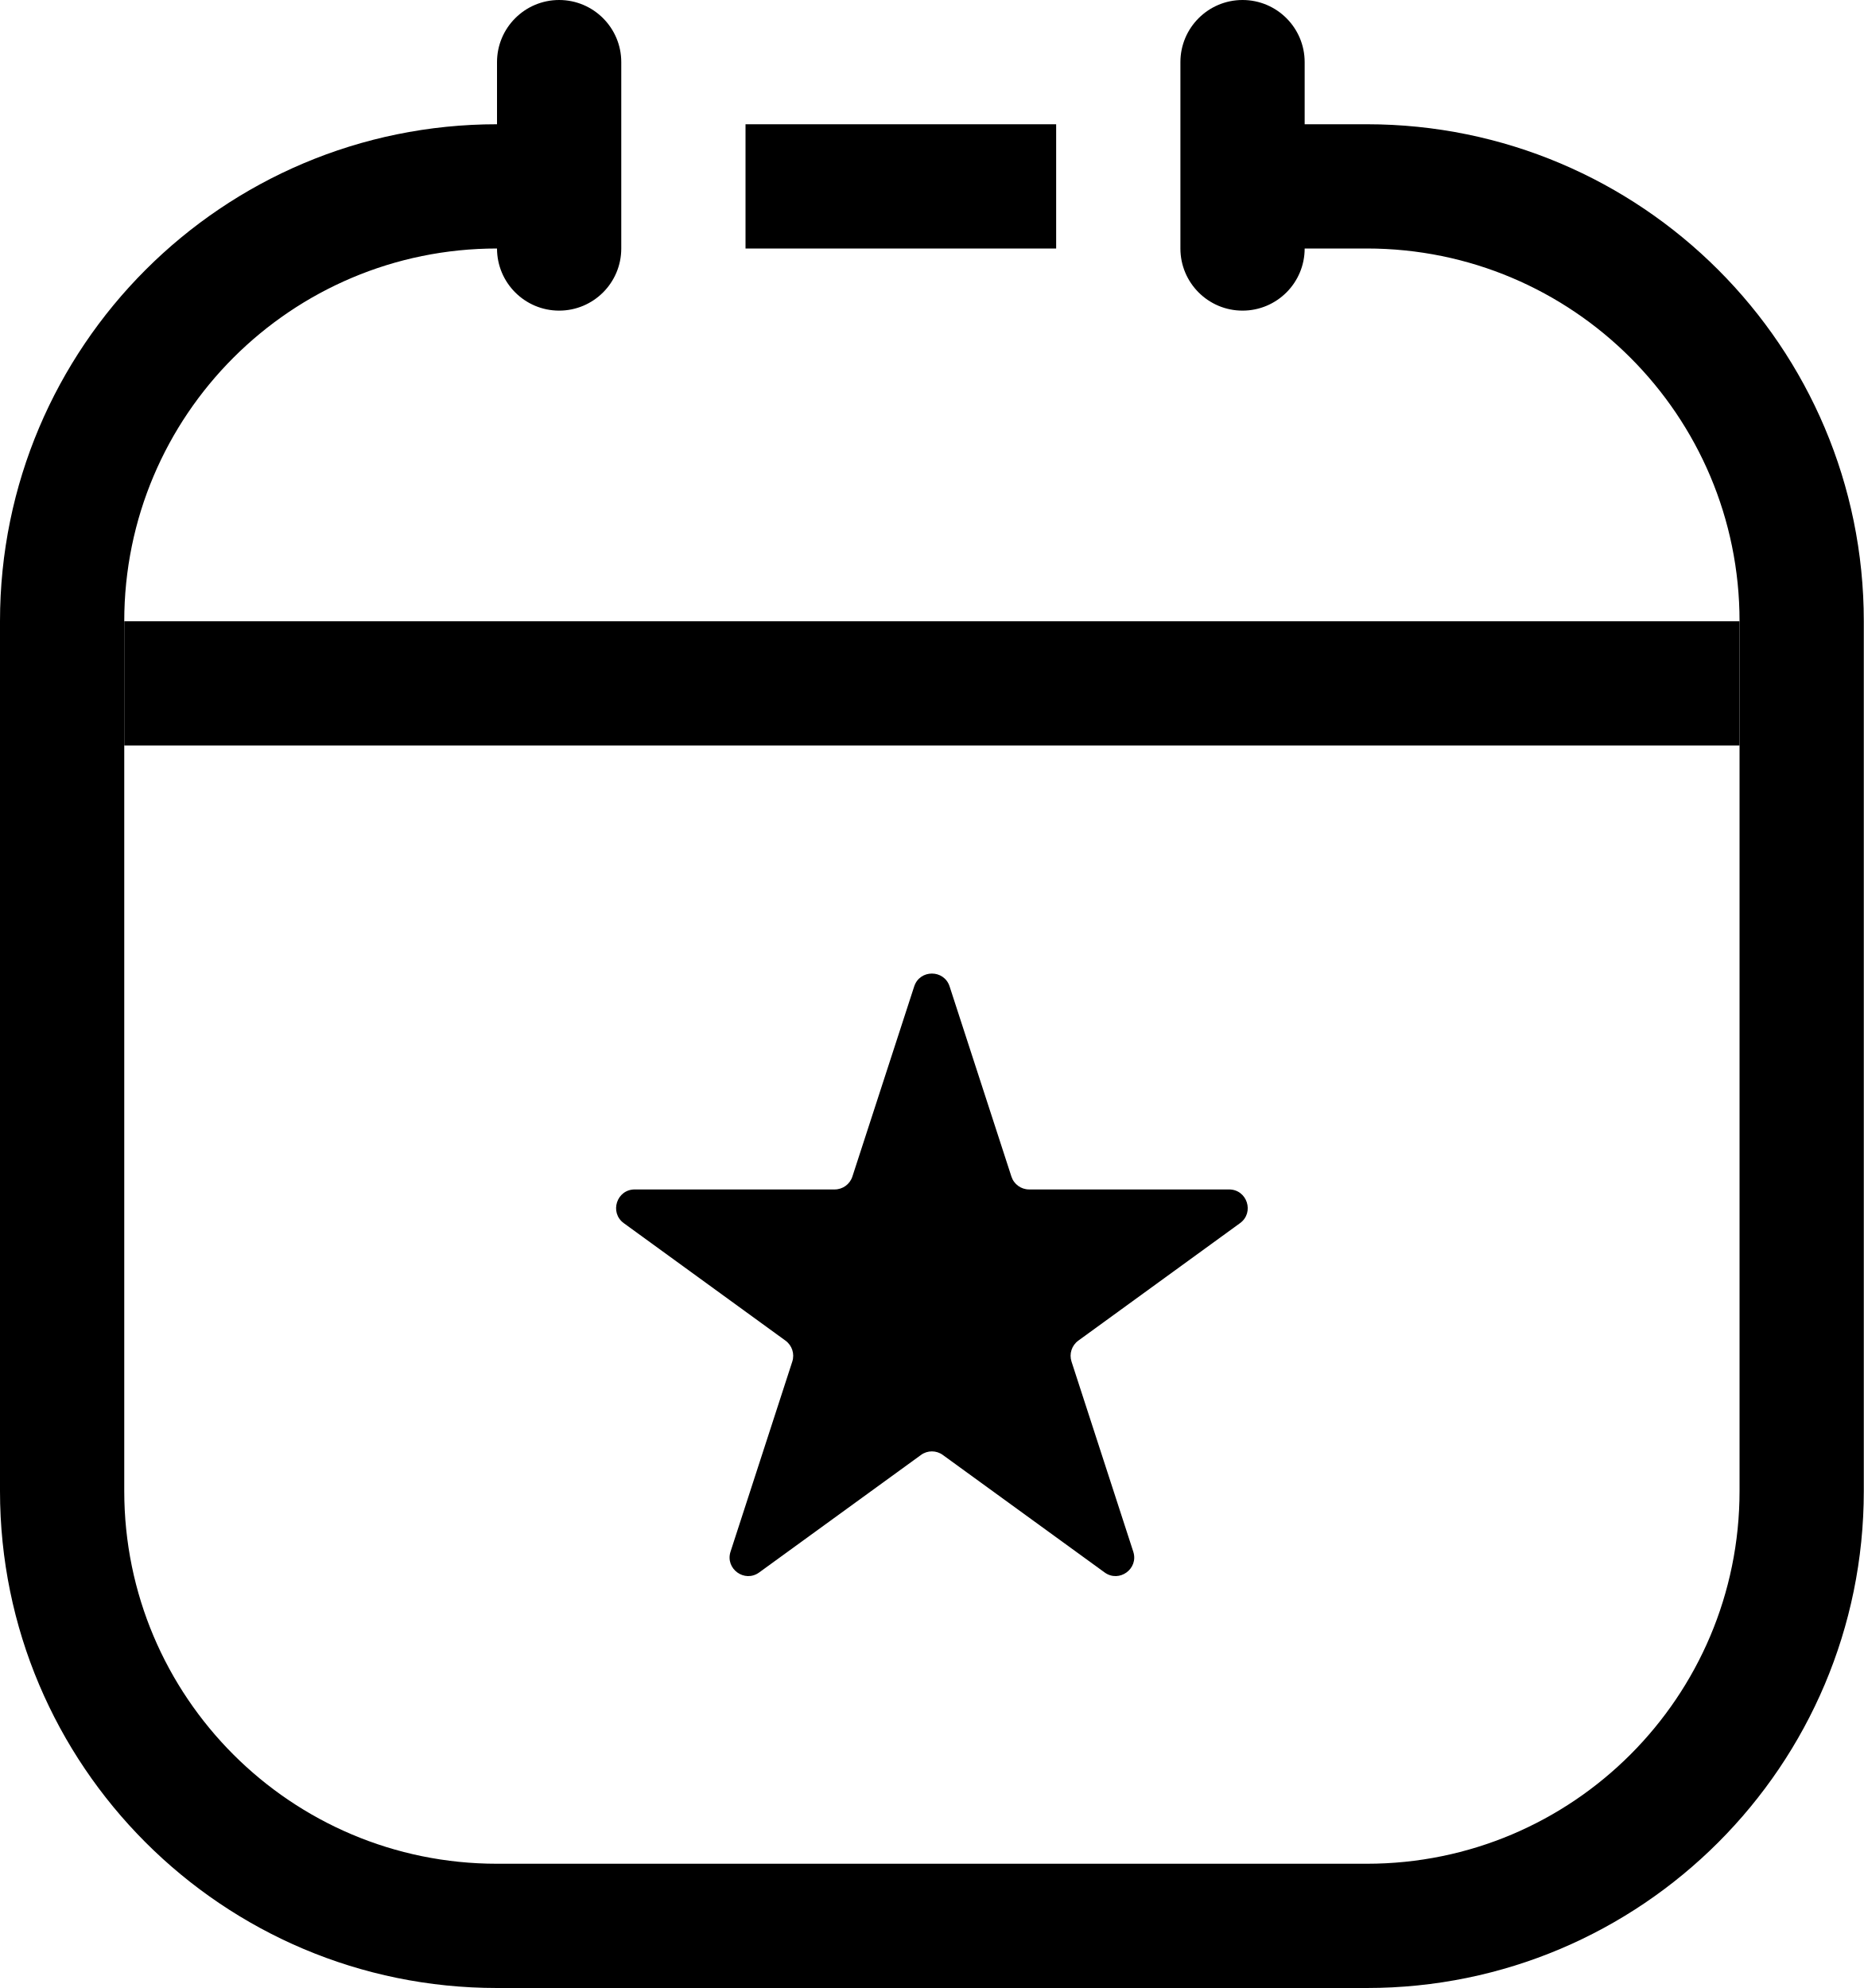
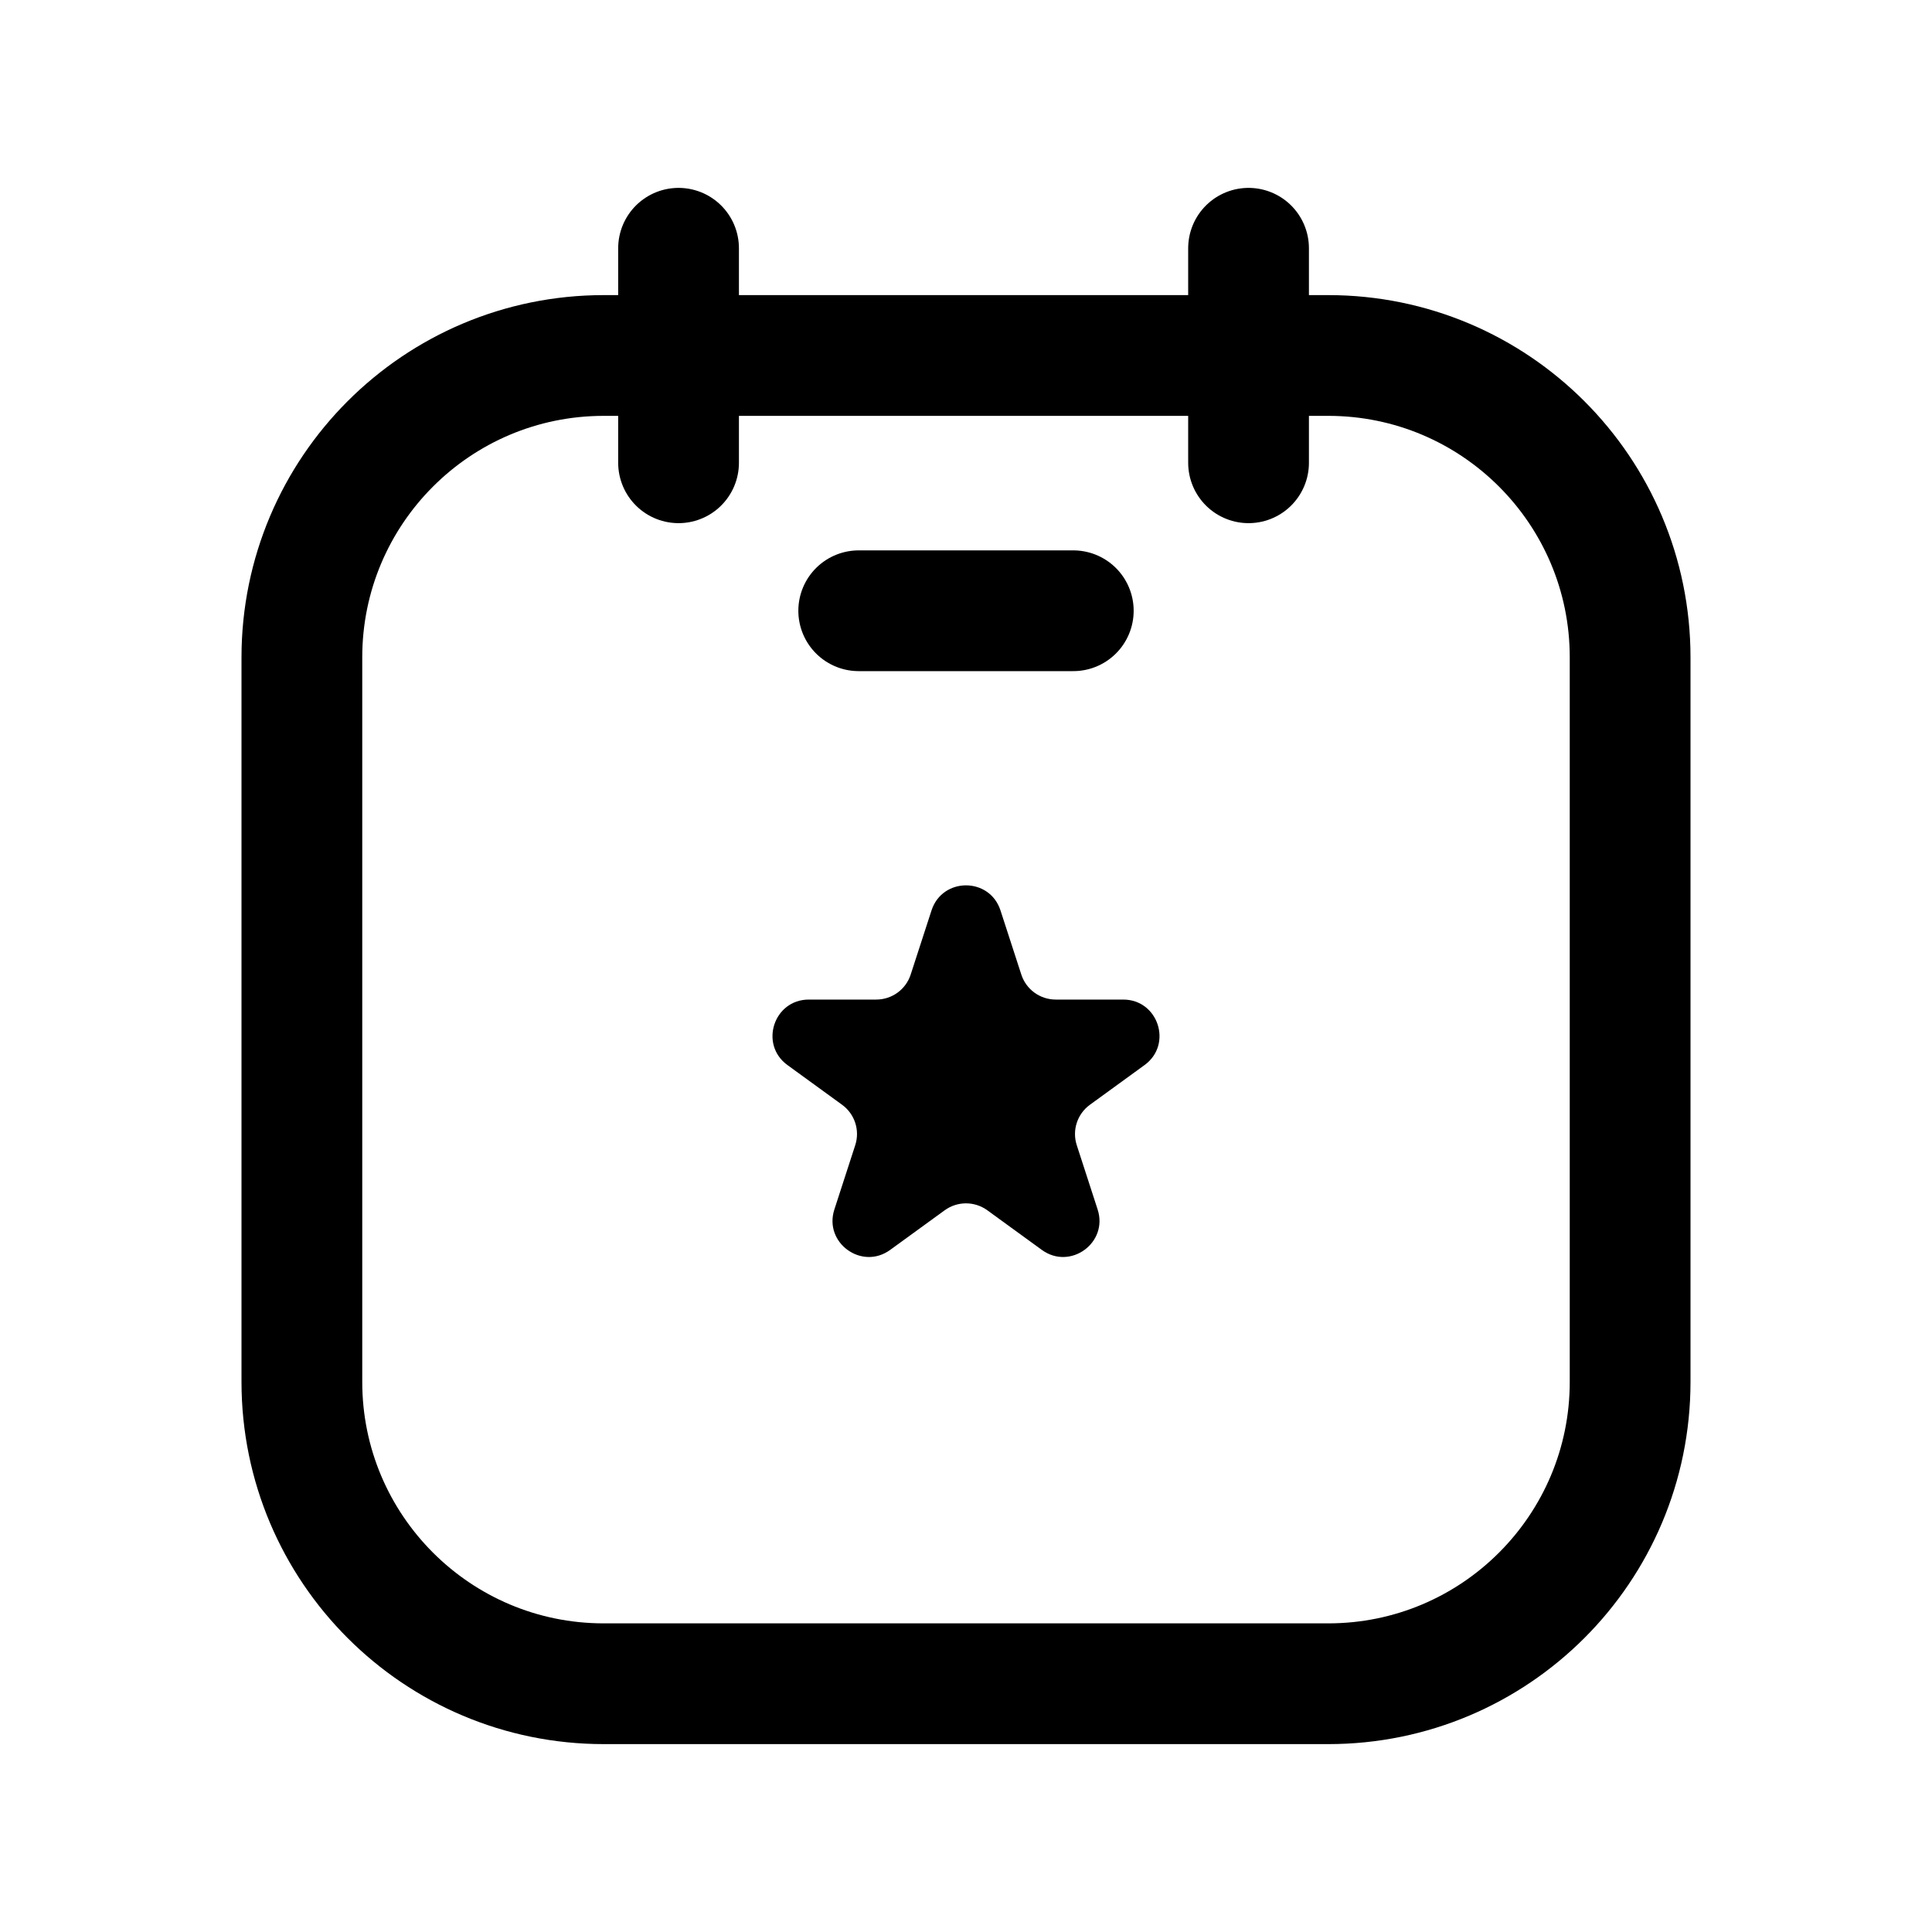
- <svg xmlns="http://www.w3.org/2000/svg" width="30" height="32" viewBox="0 0 30 32" fill="none">
-   <path d="M14.715 15.878C14.805 15.602 15.195 15.602 15.285 15.878L16.28 18.939C16.32 19.062 16.435 19.146 16.565 19.146H19.783C20.074 19.146 20.195 19.518 19.959 19.689L17.356 21.58C17.251 21.657 17.207 21.792 17.247 21.916L18.241 24.976C18.331 25.252 18.015 25.482 17.78 25.311L15.176 23.42C15.071 23.343 14.929 23.343 14.824 23.42L12.22 25.311C11.985 25.482 11.669 25.252 11.759 24.976L12.753 21.916C12.793 21.792 12.749 21.657 12.644 21.58L10.041 19.689C9.806 19.518 9.926 19.146 10.217 19.146H13.435C13.565 19.146 13.68 19.062 13.72 18.939L14.715 15.878Z" fill="black" />
-   <path fill-rule="evenodd" clip-rule="evenodd" d="M8 1C8 0.448 8.448 0 9 0C9.552 0 10 0.448 10 1V4C10 4.552 9.552 5 9 5C8.448 5 8 4.552 8 4C4.686 4 2 6.686 2 10V24C2 27.314 4.686 30 8 30H22C25.314 30 28 27.314 28 24V10C28 6.686 25.314 4 22 4H21C21 4.552 20.552 5 20 5C19.448 5 19 4.552 19 4V1C19 0.448 19.448 0 20 0C20.552 0 21 0.448 21 1V2H22C26.418 2 30 5.582 30 10V24C30 28.418 26.418 32 22 32H8C3.582 32 0 28.418 0 24V10C0 5.582 3.582 2 8 2V1ZM17 2H12V4H17V2Z" fill="black" />
-   <rect x="2" y="10" width="26" height="2" fill="black" />
+ <svg xmlns="http://www.w3.org/2000/svg" width="32" height="32" viewBox="0 0 32 32" fill="none">
+   <path d="M15.429 15.079C15.609 14.526 16.391 14.526 16.571 15.079L16.916 16.141C16.996 16.389 17.227 16.556 17.487 16.556H18.604C19.185 16.556 19.427 17.3 18.957 17.641L18.053 18.298C17.842 18.451 17.754 18.722 17.835 18.969L18.18 20.032C18.36 20.584 17.727 21.044 17.257 20.703L16.353 20.046C16.142 19.893 15.858 19.893 15.647 20.046L14.743 20.703C14.273 21.044 13.64 20.584 13.82 20.032L14.165 18.969C14.246 18.722 14.158 18.451 13.947 18.298L13.043 17.641C12.573 17.3 12.815 16.556 13.396 16.556H14.513C14.773 16.556 15.004 16.389 15.084 16.141L15.429 15.079Z" fill="black" />
+   <rect x="5" y="5.888" width="22" height="22" rx="5" stroke="black" stroke-width="2" />
+   <path d="M11.239 4.112L11.239 7.665" stroke="black" stroke-width="2" stroke-linecap="round" />
+   <path d="M17.777 10.116L14.223 10.116" stroke="black" stroke-width="2" stroke-linecap="round" />
+   <path d="M20.68 4.112L20.68 7.665" stroke="black" stroke-width="2" stroke-linecap="round" />
</svg>
